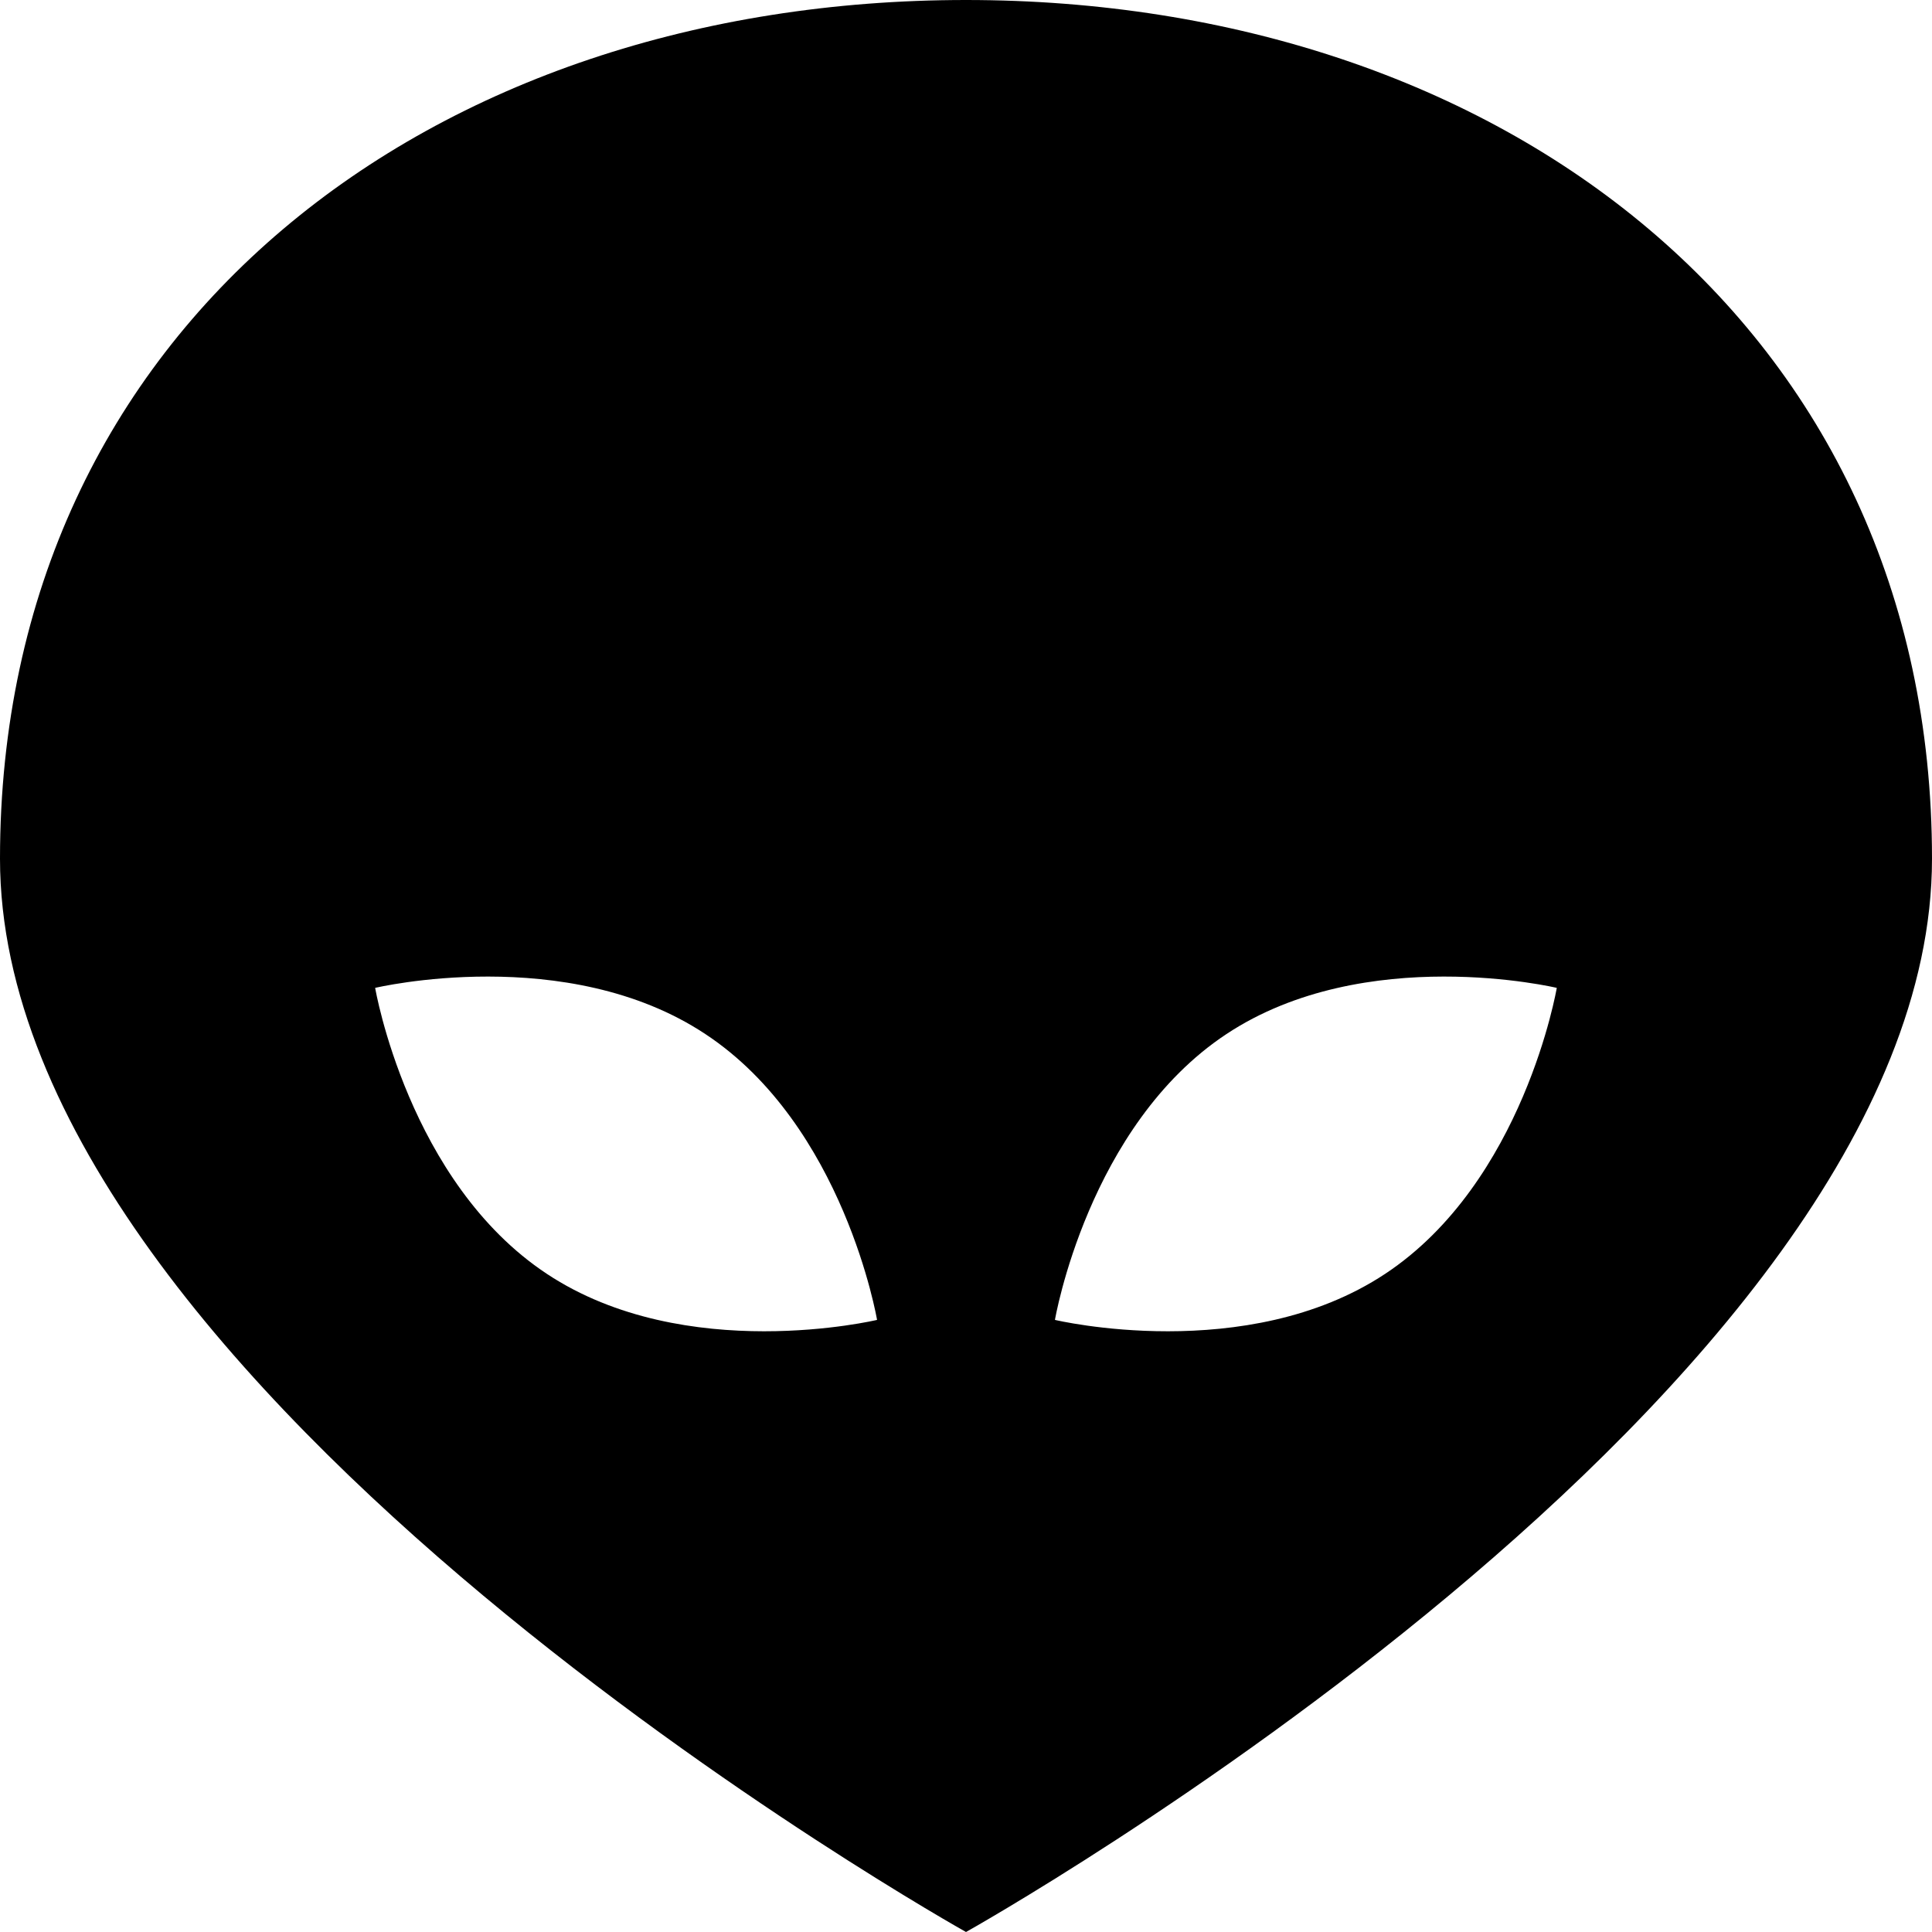
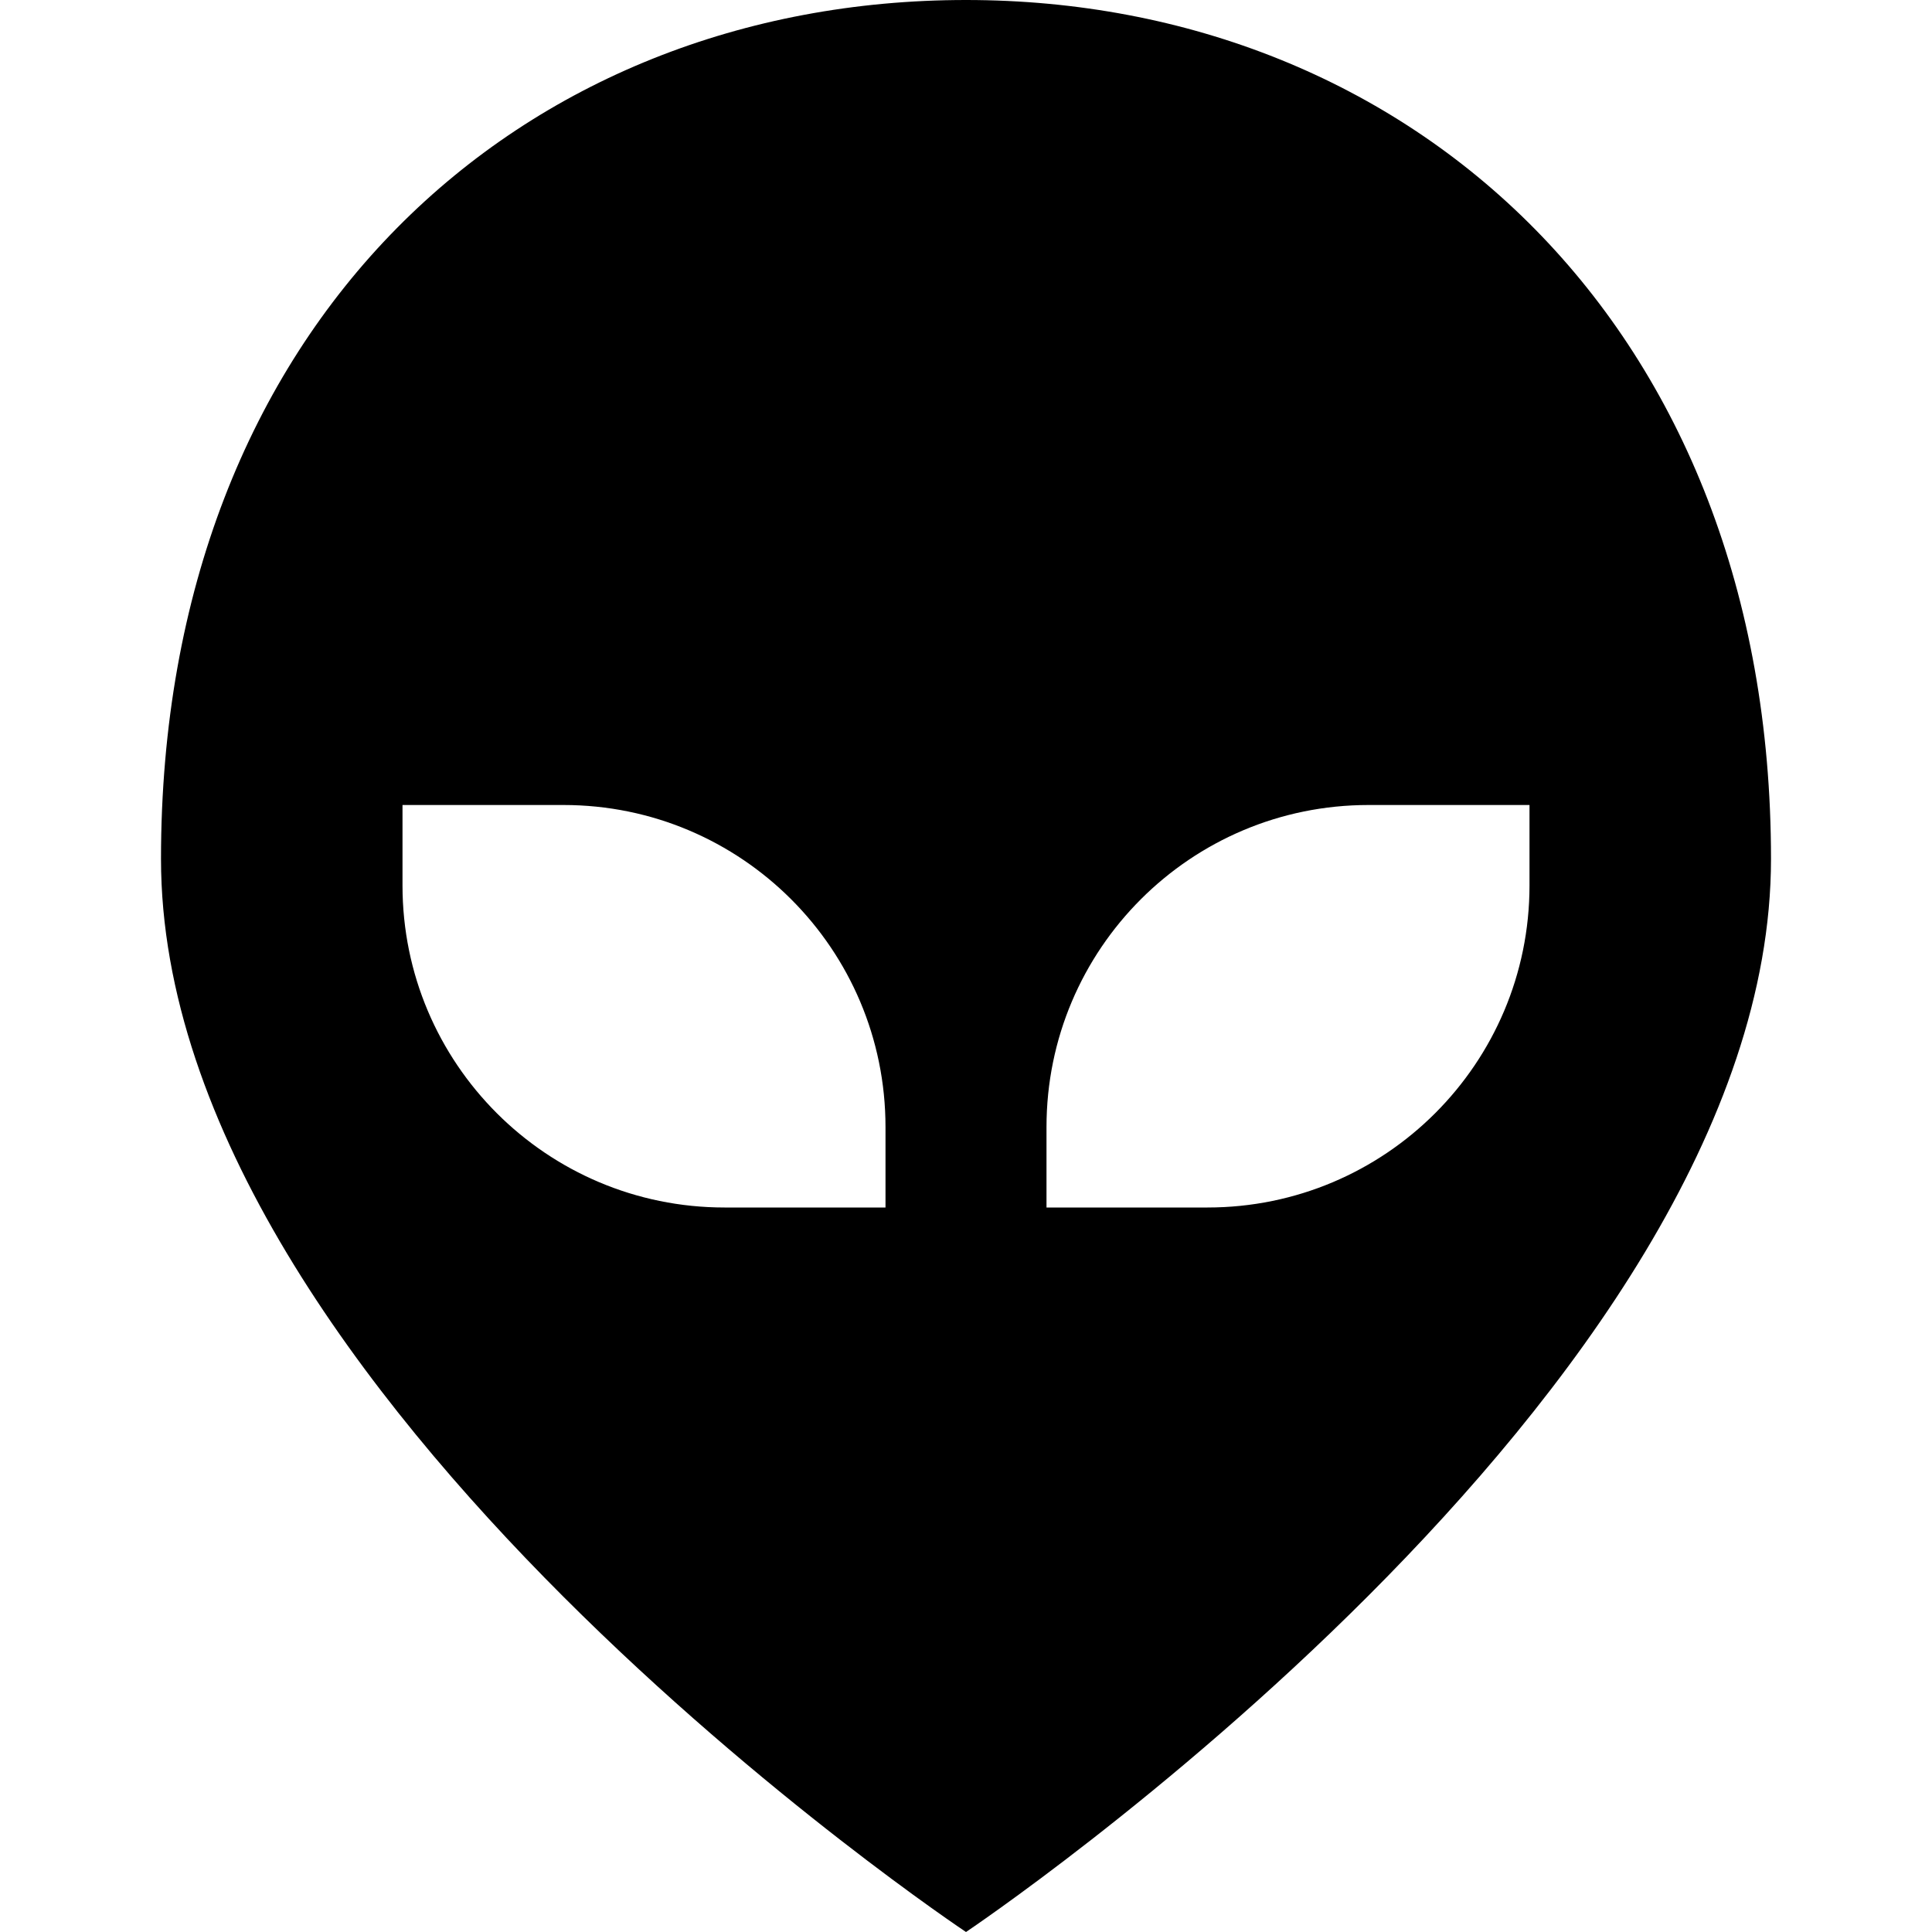
- <svg xmlns="http://www.w3.org/2000/svg" xmlns:xlink="http://www.w3.org/1999/xlink" version="1.1" id="Layer_1" x="0px" y="0px" viewBox="0 0 28 28" enable-background="new 0 0 28 28" xml:space="preserve">
-   <g>
-     <defs>
-       <rect id="SVGID_1_" width="28" height="28" />
-     </defs>
-     <clipPath id="SVGID_2_">
-       <use xlink:href="#SVGID_1_" overflow="visible" />
-     </clipPath>
-     <path clip-path="url(#SVGID_2_)" d="M14,0C6.267,0,0,4.713,0,12.445C0,20.176,14,28,14,28s14-7.824,14-15.555   C28,4.713,21.73,0,14,0 M7.926,18.462c-2.01-1.329-2.489-4.145-2.489-4.145s2.778-0.66,4.785,0.669   c2.012,1.328,2.489,4.143,2.489,4.143S9.933,19.791,7.926,18.462 M20.074,18.462c-2.008,1.329-4.785,0.667-4.785,0.667   s0.478-2.815,2.486-4.143c2.01-1.329,4.787-0.669,4.787-0.669S22.084,17.133,20.074,18.462" />
+ <svg xmlns="http://www.w3.org/2000/svg" viewBox="0 0 24 24">
+   <g id="alien">
+     <path d="M12,0C6.48,0,2,4,2,10.67S12,24,12,24s10-6.7,10-13.33S17.52,0,12,0ZM11,15H9a4,4,0,0,1-4-4V10H7a4,4,0,0,1,4,4Zm8-4a4,4,0,0,1-4,4H13V14a4,4,0,0,1,4-4h2Z" />
  </g>
</svg>
